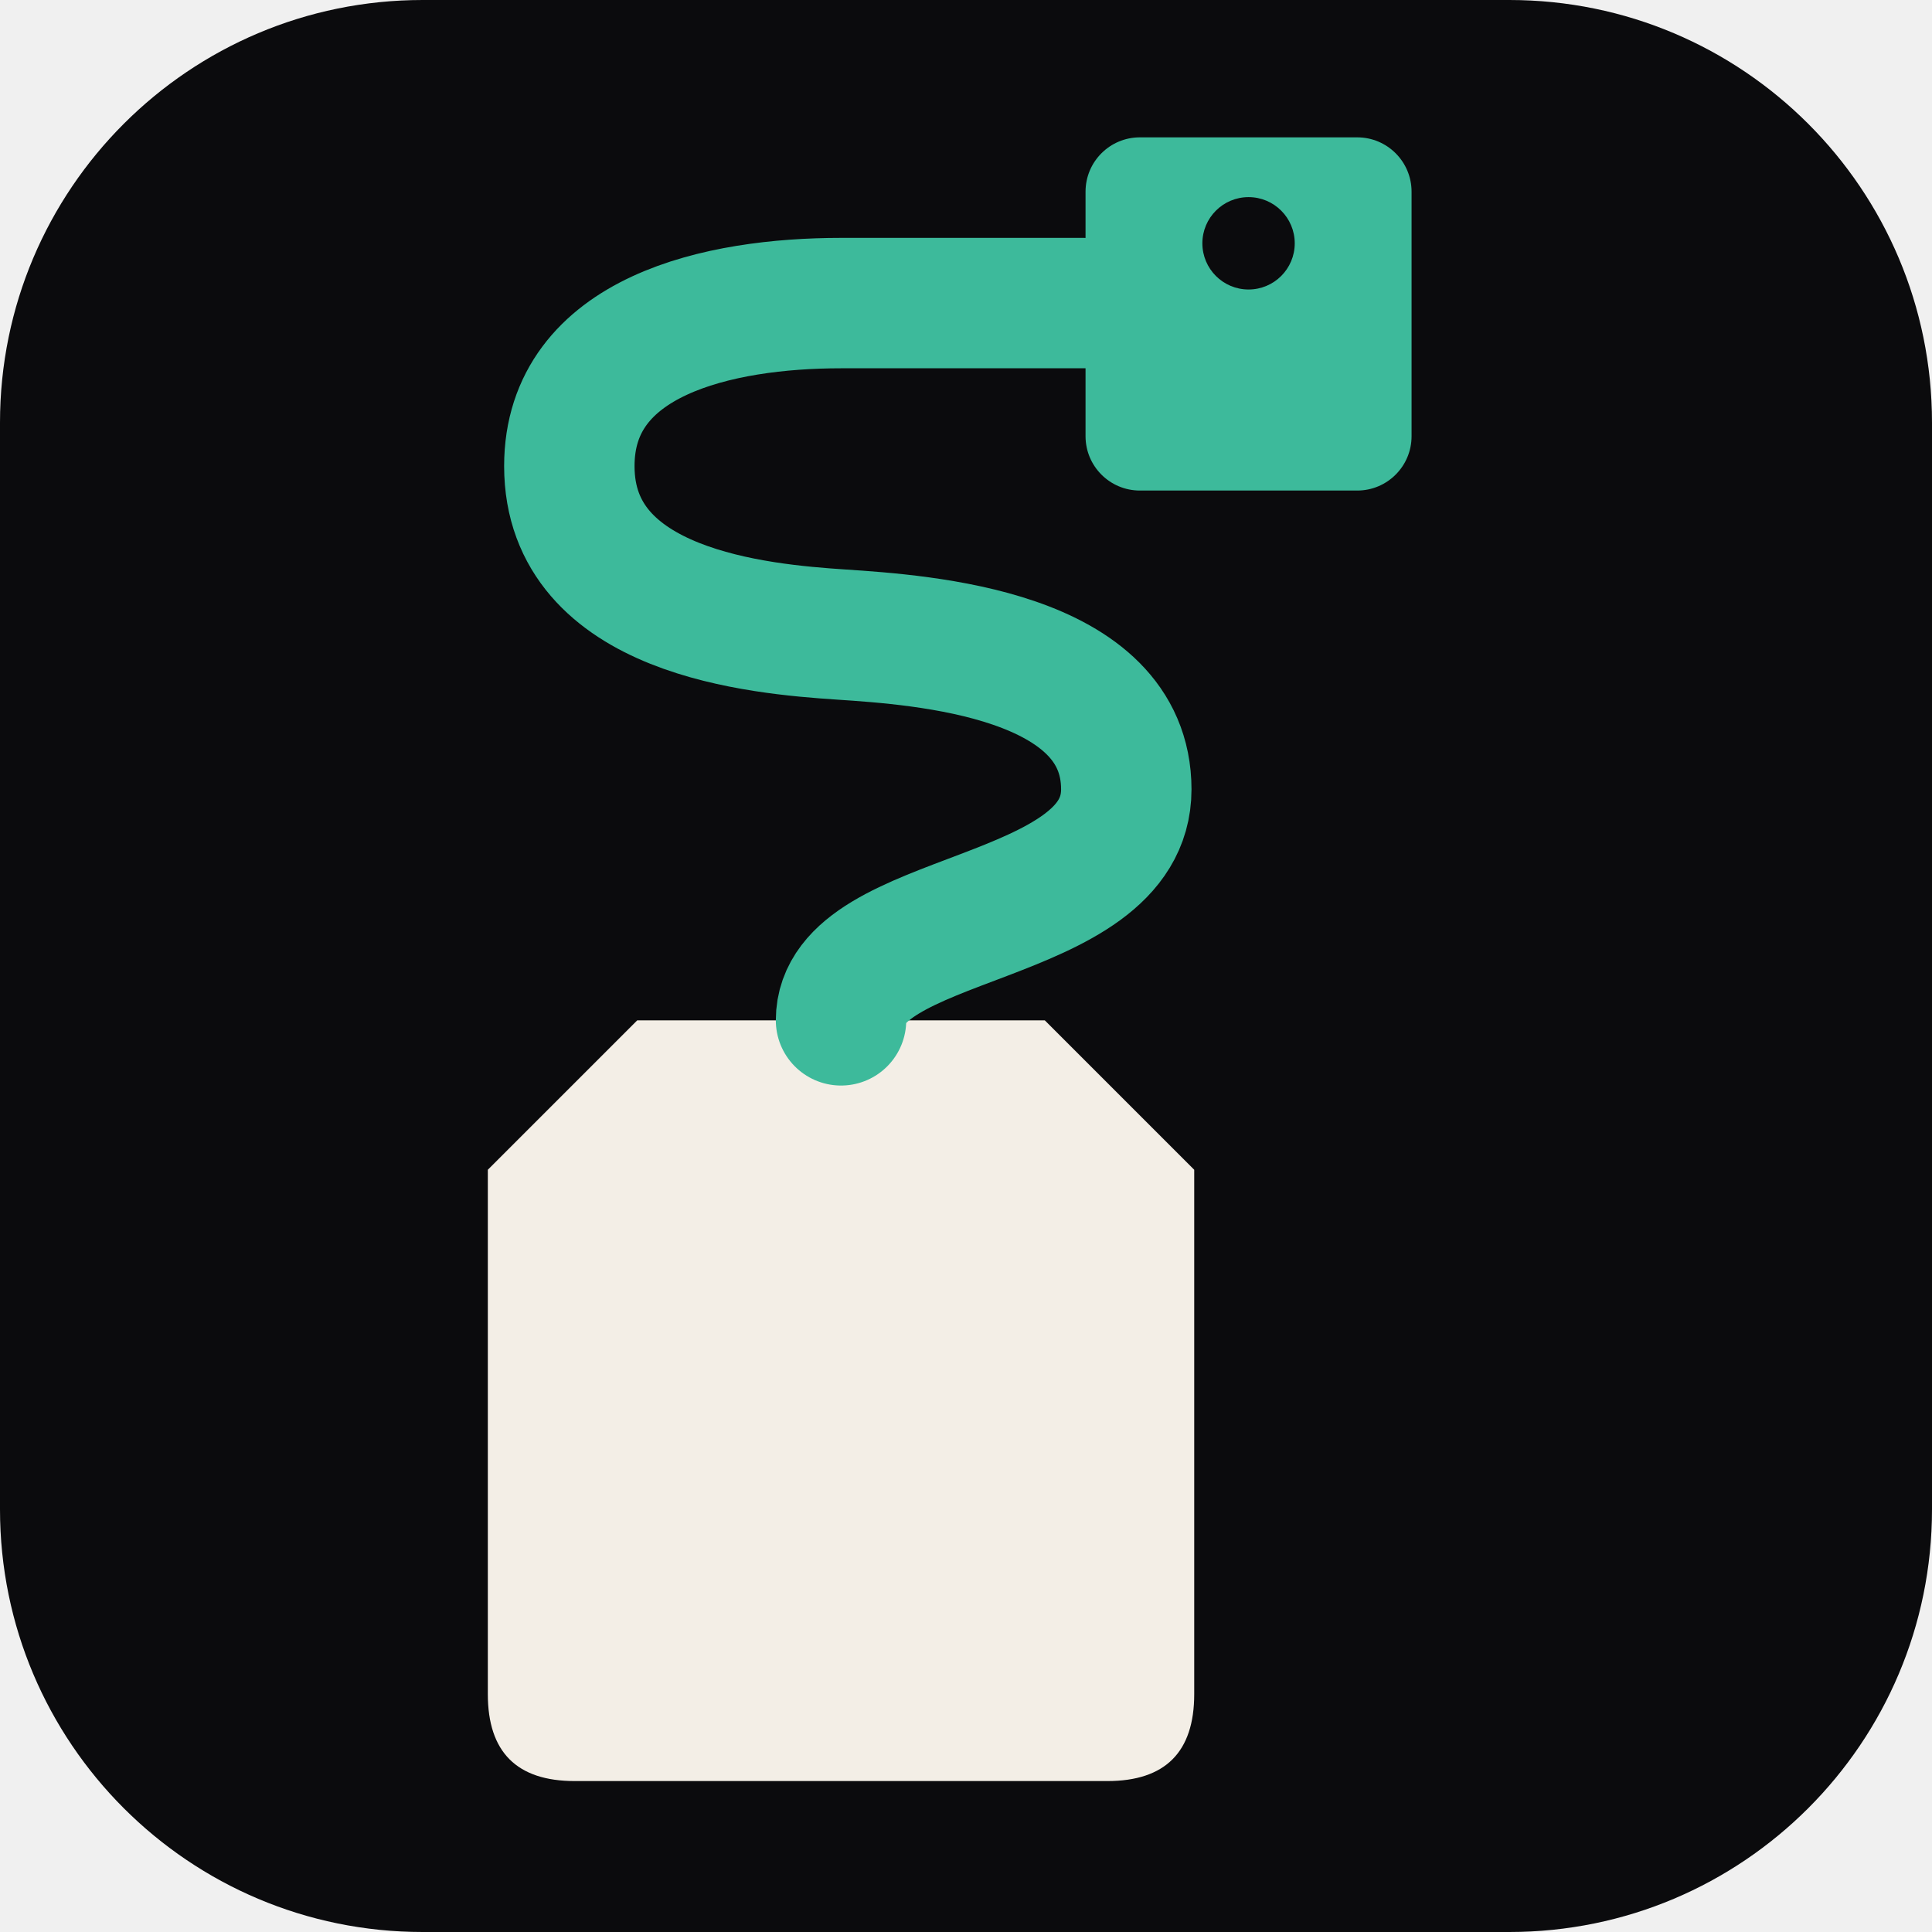
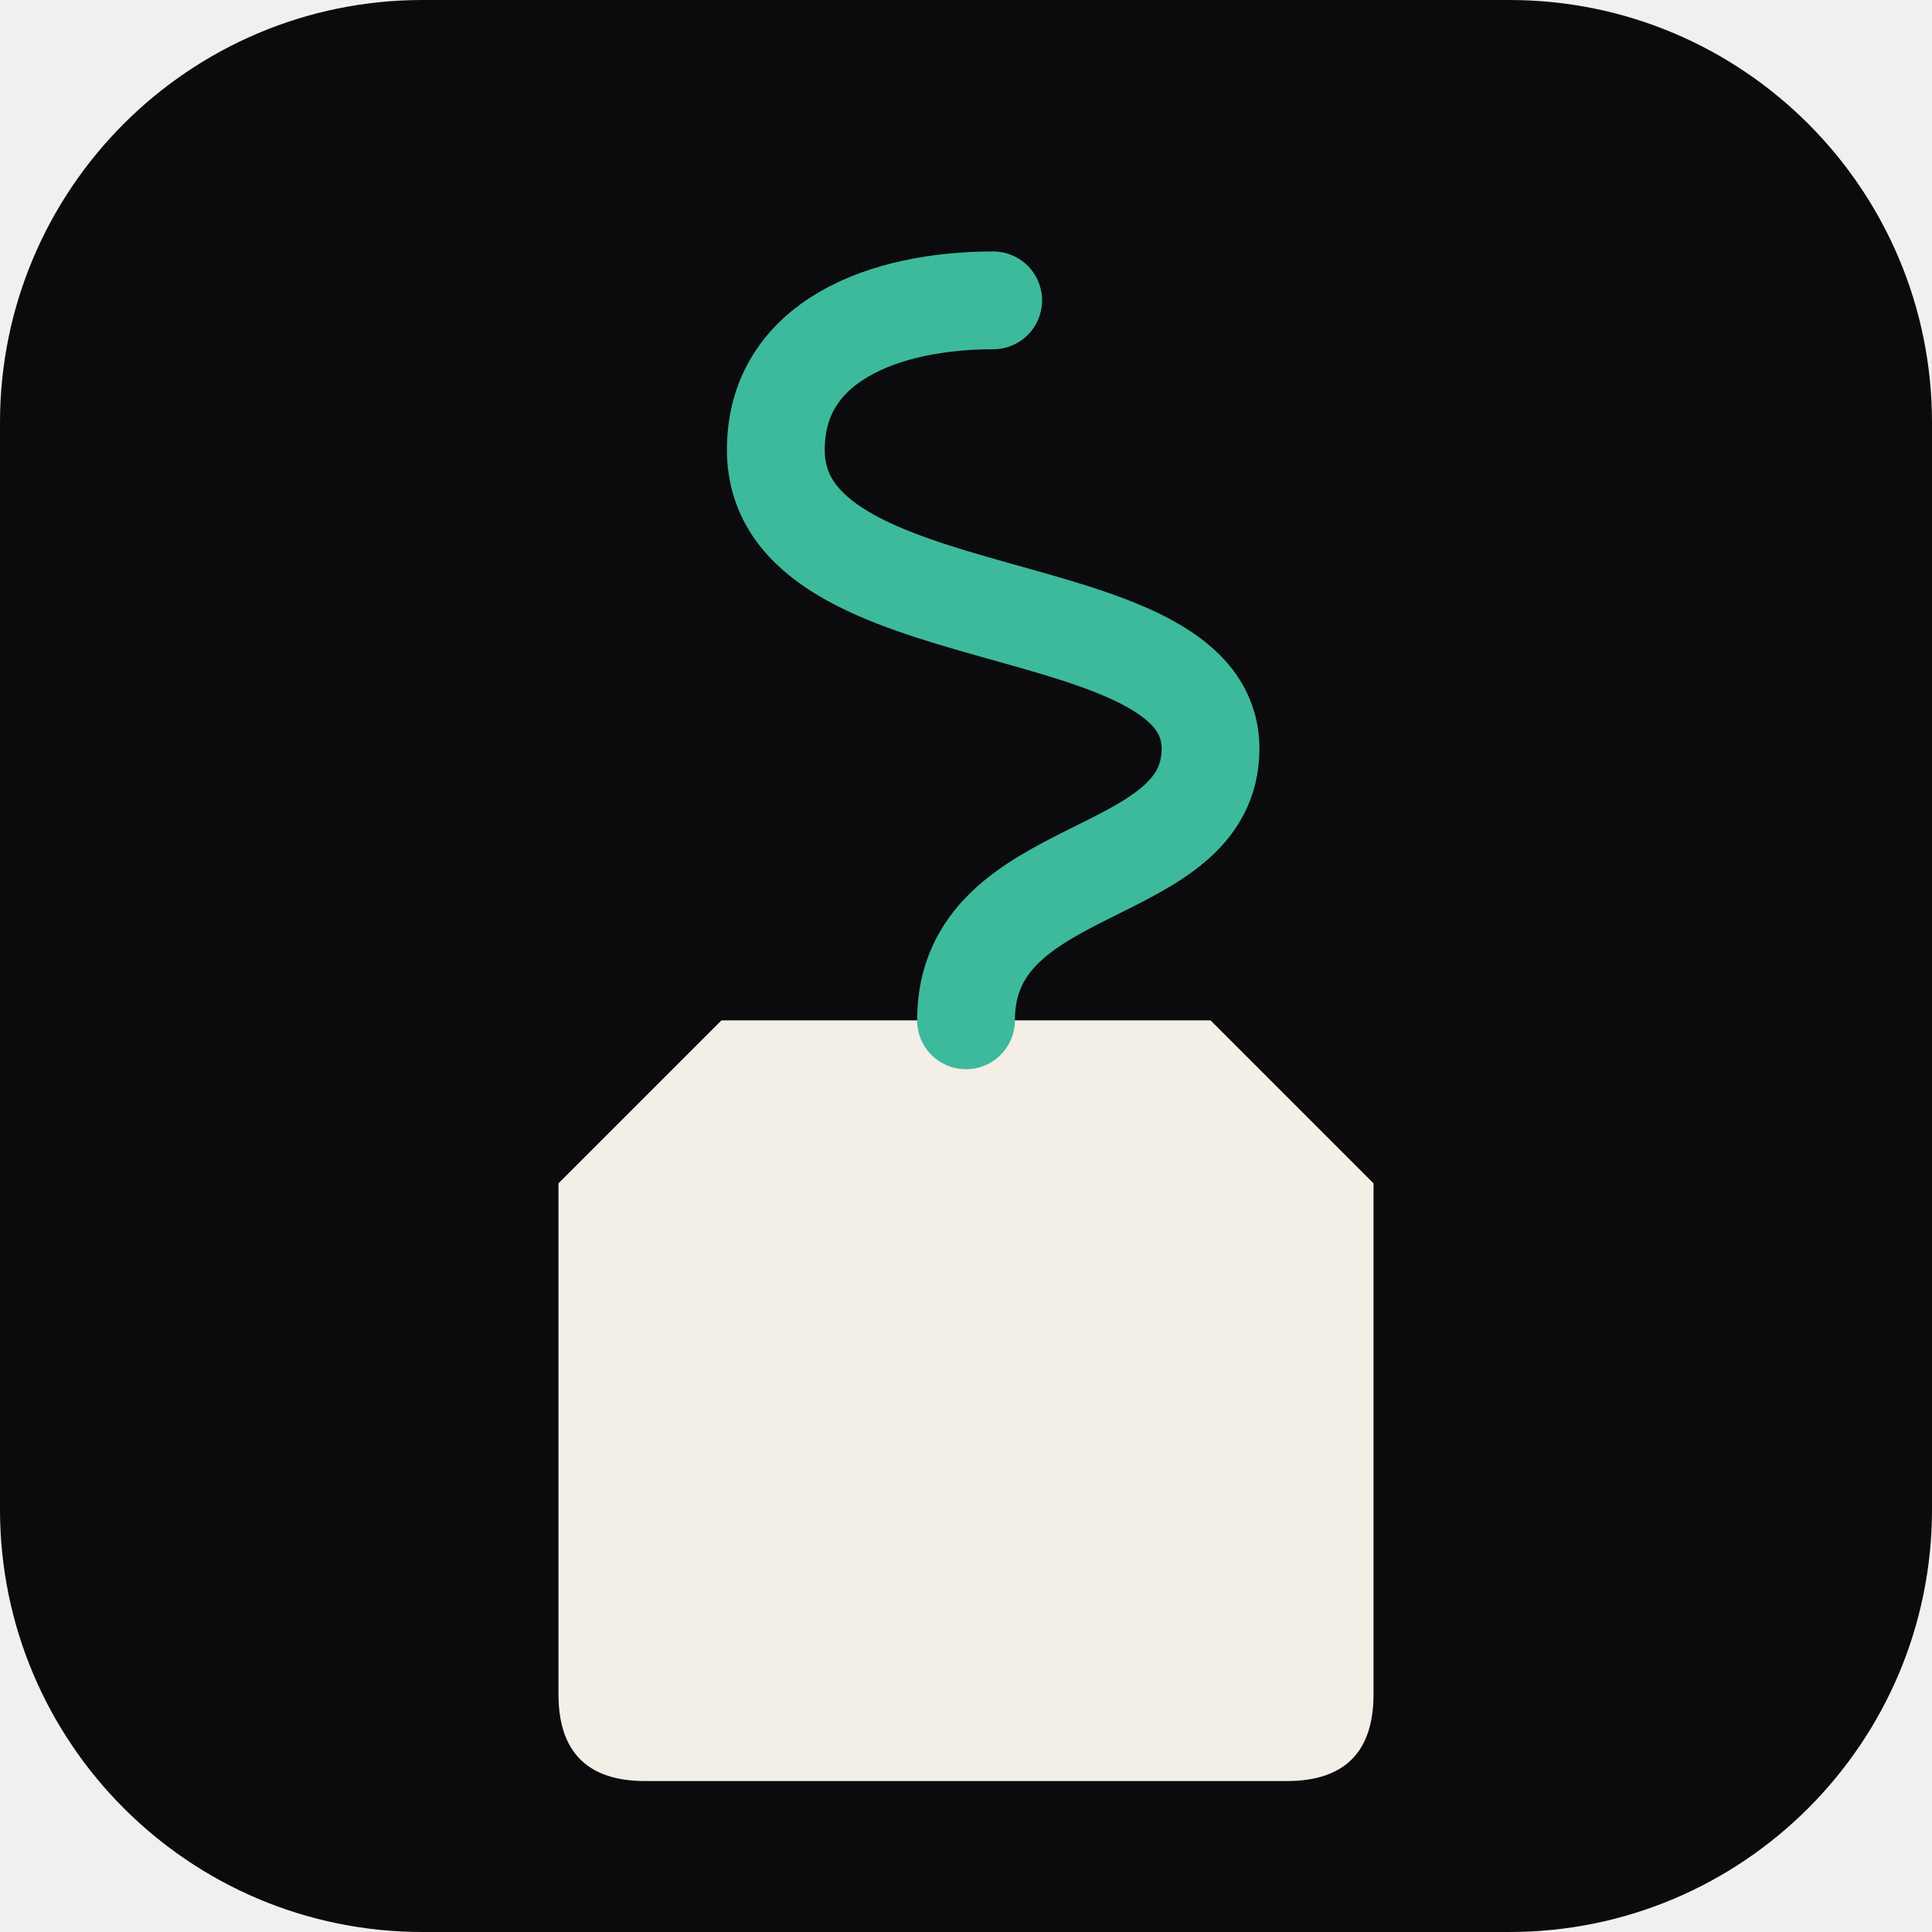
<svg xmlns="http://www.w3.org/2000/svg" viewBox="0 0 64 64" width="64" height="64">
-   <defs>
-     <linearGradient id="gb" gradientUnits="userSpaceOnUse" x1="0" y1="35" x2="0" y2="6">
-       <stop offset="0" stop-color="#F2A33A" />
-       <stop offset=".48" stop-color="#D9C46B" />
-       <stop offset="1" stop-color="#3DBA9B" />
-     </linearGradient>
-     <mask id="mb" maskUnits="userSpaceOnUse" x="0" y="0" width="64" height="64">
-       <rect width="64" height="64" fill="#fff" />
-       <circle cx="46" cy="5.4" r="1.7" fill="#000" />
-     </mask>
-   </defs>
+   <defs />
  <rect width="64" height="64" rx="14" fill="#0B0B0D" />
  <g transform="translate(32 32) scale(.9) translate(-32 -32)">
-     <g transform="translate(-3.6 0)">
-       <g mask="url(#mb)">
-         <path d="M18 39.5 L23.5 34 H38.5 L44 39.5 V58.8 Q44 62 40.8 62 H21.2 Q18 62 18 58.8 Z" fill="#F3EEE6" />
-         <path d="M31.0 34 C31.0 30 41.5 30.5 41.5 25.5 C41.5 20.5 34 20 31 19.8 C28 19.6 21 19 21 13.6 C21 8.8 26.5 7.6 31 7.6 H40" fill="none" stroke="#3DBA9B" stroke-width="4.8" stroke-linecap="round" stroke-linejoin="round" />
-         <rect x="40" y="1.5" width="12" height="13" rx="2" fill="#3DBA9B" />
-       </g>
+     <g transform="translate(1 0)">
+       <path d="M16 40 L22 34 H40 L46 40 V58.8 Q46 62 42.8 62 H19.2 Q16 62 16 58.8 Z" fill="#F3EEE6" />
+       <path d="M31 34 C31 28 40 29 40 24 C40 18 24 20 24 13 C24 9 28 7.5 32 7.5" fill="none" stroke="#3DBA9B" stroke-width="3.6" stroke-linecap="round" stroke-linejoin="round" />
    </g>
  </g>
</svg>
